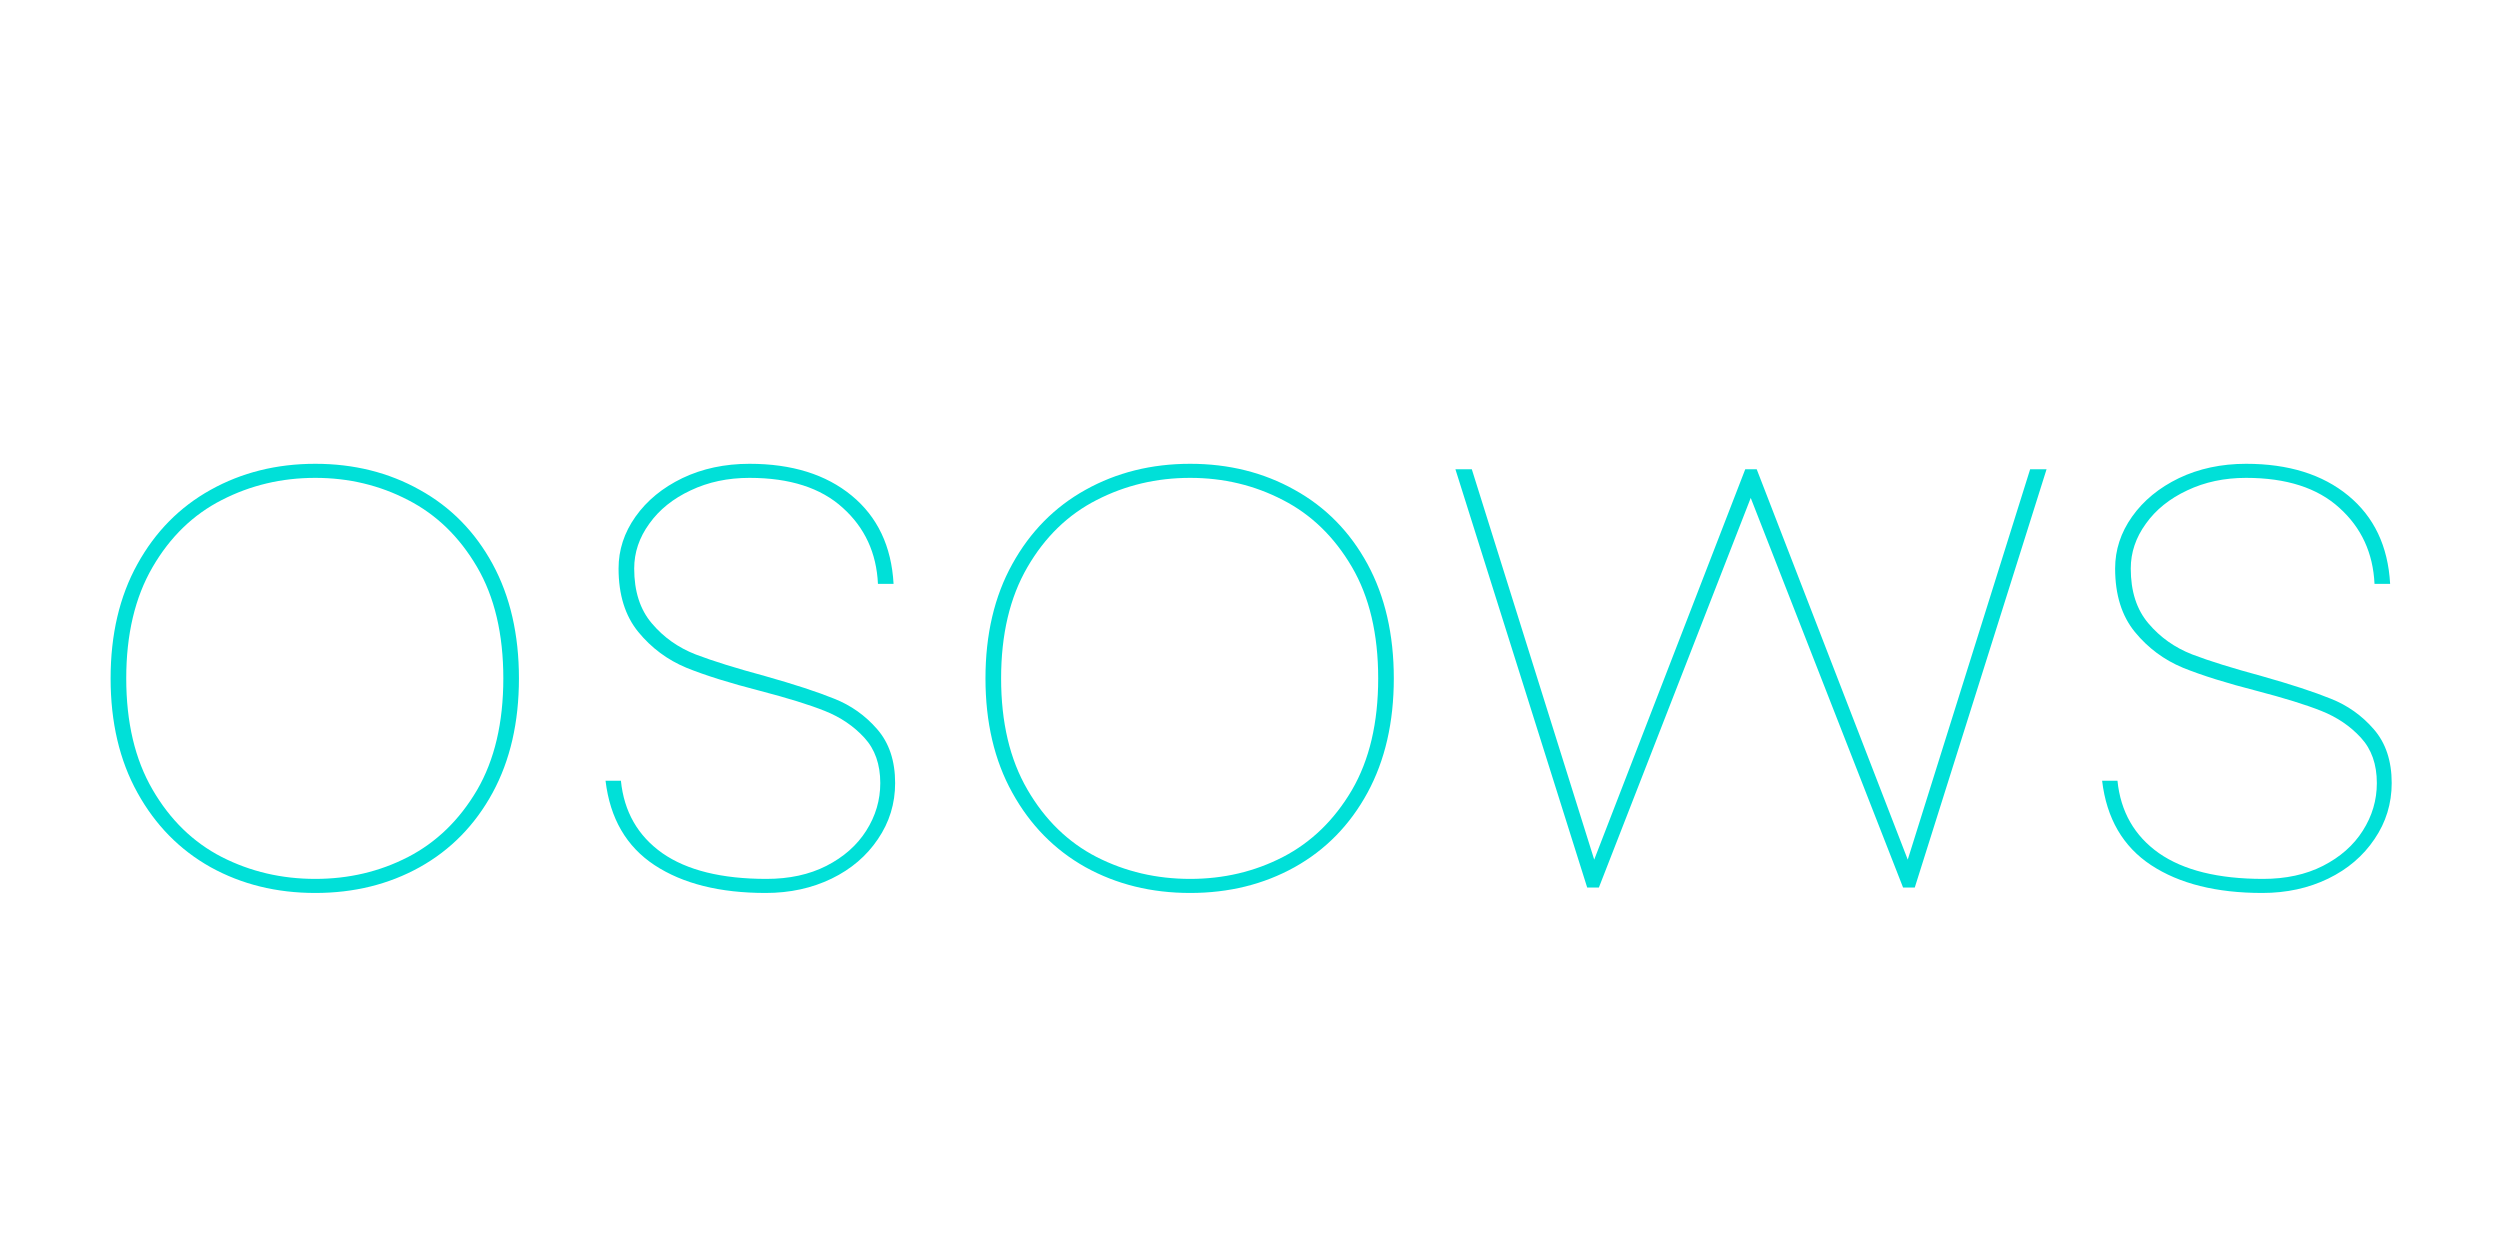
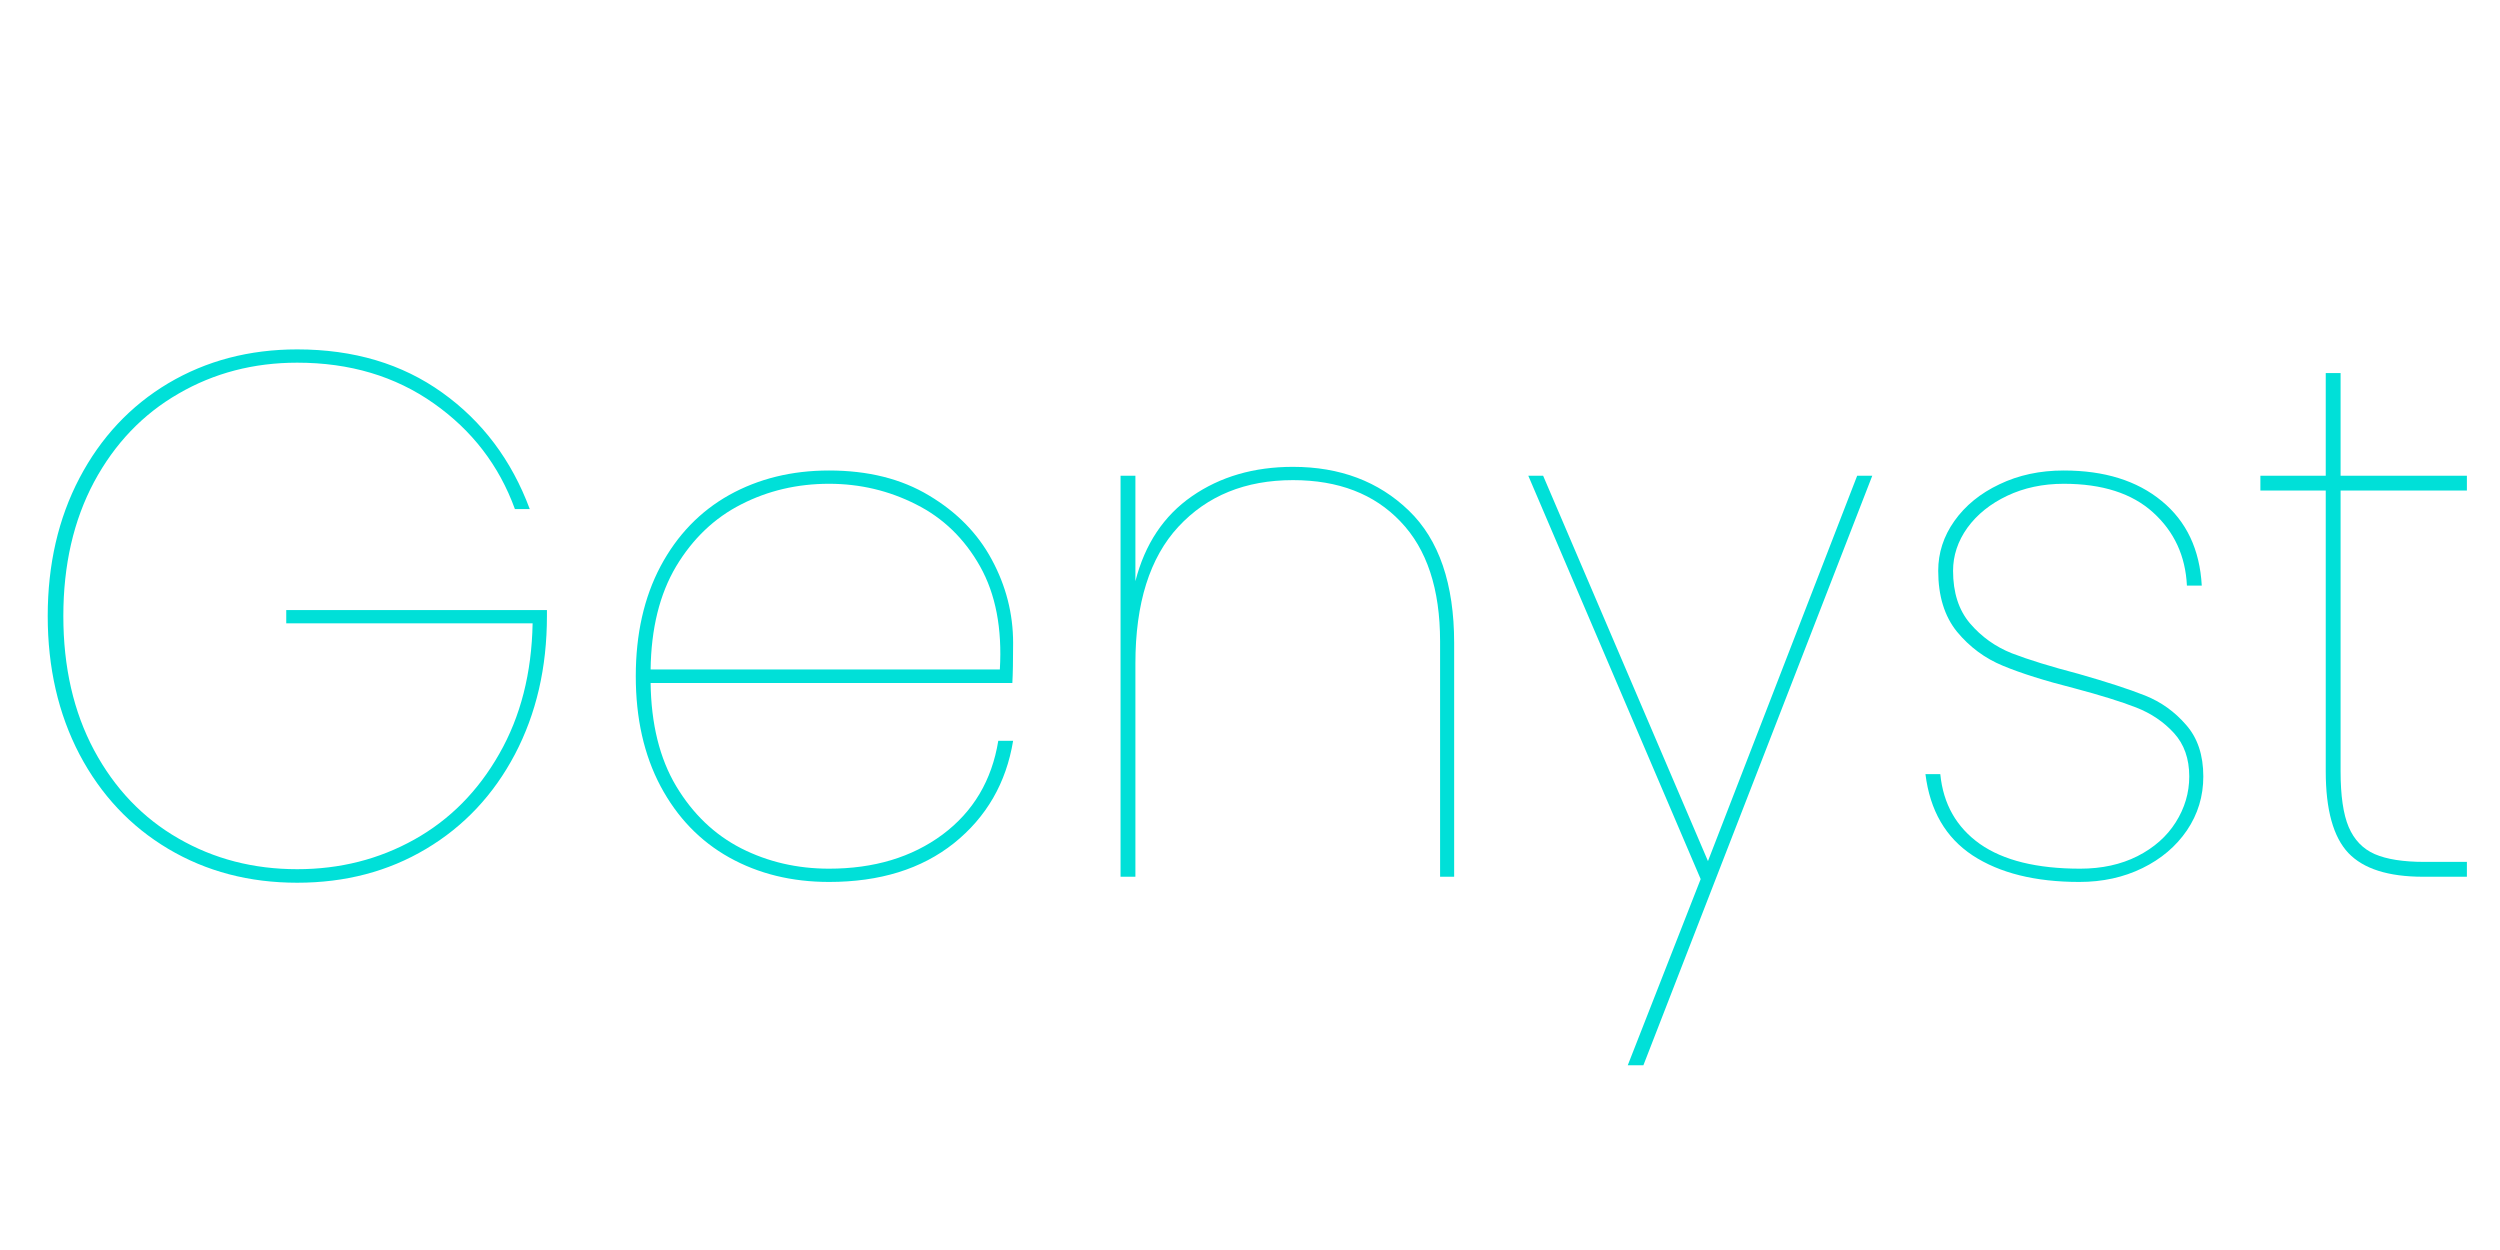
<svg xmlns="http://www.w3.org/2000/svg" width="200" zoomAndPan="magnify" viewBox="0 0 150 75" height="100" preserveAspectRatio="xMidYMid meet" version="1.0">
  <defs>
    <g />
  </defs>
  <g fill="#00e0d8" fill-opacity="1">
-     <g transform="translate(3.855471, 53.24999)">
+     <g transform="translate(0.19106, 52.60477)">
      <g>
-         <path d="M 15.062 0.328 C 12.738 0.328 10.645 -0.188 8.781 -1.219 C 6.926 -2.258 5.461 -3.75 4.391 -5.688 C 3.316 -7.625 2.781 -9.91 2.781 -12.547 C 2.781 -15.18 3.316 -17.469 4.391 -19.406 C 5.461 -21.344 6.926 -22.828 8.781 -23.859 C 10.645 -24.898 12.738 -25.422 15.062 -25.422 C 17.383 -25.422 19.473 -24.898 21.328 -23.859 C 23.191 -22.828 24.648 -21.344 25.703 -19.406 C 26.754 -17.469 27.281 -15.18 27.281 -12.547 C 27.281 -9.91 26.754 -7.625 25.703 -5.688 C 24.648 -3.75 23.191 -2.258 21.328 -1.219 C 19.473 -0.188 17.383 0.328 15.062 0.328 Z M 15.062 -0.516 C 17.07 -0.516 18.926 -0.953 20.625 -1.828 C 22.332 -2.711 23.711 -4.051 24.766 -5.844 C 25.816 -7.645 26.344 -9.879 26.344 -12.547 C 26.344 -15.211 25.816 -17.441 24.766 -19.234 C 23.711 -21.035 22.332 -22.375 20.625 -23.25 C 18.926 -24.133 17.07 -24.578 15.062 -24.578 C 13.039 -24.578 11.172 -24.133 9.453 -23.25 C 7.734 -22.375 6.348 -21.031 5.297 -19.219 C 4.242 -17.406 3.719 -15.18 3.719 -12.547 C 3.719 -9.91 4.242 -7.688 5.297 -5.875 C 6.348 -4.062 7.734 -2.711 9.453 -1.828 C 11.172 -0.953 13.039 -0.516 15.062 -0.516 Z M 15.062 -0.516 " />
+         <path d="M 30.703 -22.062 C 29.754 -24.676 28.129 -26.789 25.828 -28.406 C 23.523 -30.031 20.797 -30.844 17.641 -30.844 C 15.023 -30.844 12.648 -30.223 10.516 -28.984 C 8.379 -27.754 6.691 -25.988 5.453 -23.688 C 4.223 -21.383 3.609 -18.703 3.609 -15.641 C 3.609 -12.578 4.223 -9.895 5.453 -7.594 C 6.691 -5.289 8.379 -3.523 10.516 -2.297 C 12.648 -1.066 15.023 -0.453 17.641 -0.453 C 20.203 -0.453 22.547 -1.047 24.672 -2.234 C 26.797 -3.422 28.492 -5.133 29.766 -7.375 C 31.047 -9.613 31.711 -12.223 31.766 -15.203 L 16.984 -15.203 L 16.984 -16 L 32.625 -16 L 32.625 -15.641 C 32.625 -12.547 31.984 -9.781 30.703 -7.344 C 29.422 -4.914 27.645 -3.023 25.375 -1.672 C 23.102 -0.316 20.523 0.359 17.641 0.359 C 14.766 0.359 12.188 -0.316 9.906 -1.672 C 7.633 -3.023 5.859 -4.914 4.578 -7.344 C 3.305 -9.781 2.672 -12.547 2.672 -15.641 C 2.672 -18.734 3.305 -21.492 4.578 -23.922 C 5.859 -26.359 7.633 -28.254 9.906 -29.609 C 12.188 -30.961 14.766 -31.641 17.641 -31.641 C 21.035 -31.641 23.938 -30.773 26.344 -29.047 C 28.75 -27.328 30.5 -25 31.594 -22.062 Z M 30.703 -22.062 " />
      </g>
    </g>
  </g>
  <g fill="#00e0d8" fill-opacity="1">
-     <g transform="translate(33.91067, 53.24999)">
+     <g transform="translate(35.47477, 52.60477)">
      <g>
-         <path d="M 12.031 0.328 C 9.281 0.328 7.055 -0.227 5.359 -1.344 C 3.672 -2.457 2.691 -4.145 2.422 -6.406 L 3.344 -6.406 C 3.531 -4.551 4.359 -3.102 5.828 -2.062 C 7.305 -1.031 9.391 -0.516 12.078 -0.516 C 13.441 -0.516 14.641 -0.773 15.672 -1.297 C 16.711 -1.828 17.508 -2.531 18.062 -3.406 C 18.625 -4.289 18.906 -5.242 18.906 -6.266 C 18.906 -7.391 18.586 -8.297 17.953 -8.984 C 17.316 -9.68 16.523 -10.219 15.578 -10.594 C 14.641 -10.969 13.348 -11.367 11.703 -11.797 C 9.879 -12.266 8.398 -12.727 7.266 -13.188 C 6.141 -13.656 5.18 -14.367 4.391 -15.328 C 3.598 -16.297 3.203 -17.566 3.203 -19.141 C 3.203 -20.254 3.539 -21.289 4.219 -22.25 C 4.906 -23.219 5.844 -23.988 7.031 -24.562 C 8.227 -25.133 9.57 -25.422 11.062 -25.422 C 13.602 -25.422 15.645 -24.785 17.188 -23.516 C 18.738 -22.242 19.578 -20.477 19.703 -18.219 L 18.766 -18.219 C 18.68 -20.07 17.977 -21.594 16.656 -22.781 C 15.344 -23.977 13.477 -24.578 11.062 -24.578 C 9.758 -24.578 8.582 -24.328 7.531 -23.828 C 6.477 -23.336 5.648 -22.672 5.047 -21.828 C 4.441 -20.992 4.141 -20.098 4.141 -19.141 C 4.141 -17.773 4.492 -16.676 5.203 -15.844 C 5.91 -15.008 6.785 -14.391 7.828 -13.984 C 8.867 -13.586 10.254 -13.156 11.984 -12.688 C 13.754 -12.188 15.141 -11.734 16.141 -11.328 C 17.148 -10.93 18.008 -10.32 18.719 -9.5 C 19.438 -8.676 19.797 -7.598 19.797 -6.266 C 19.797 -5.035 19.453 -3.914 18.766 -2.906 C 18.086 -1.895 17.16 -1.102 15.984 -0.531 C 14.805 0.039 13.488 0.328 12.031 0.328 Z M 12.031 0.328 " />
+         <path d="M 14.266 -0.484 C 16.961 -0.484 19.234 -1.164 21.078 -2.531 C 22.922 -3.906 24.035 -5.781 24.422 -8.156 L 25.312 -8.156 C 24.895 -5.625 23.711 -3.578 21.766 -2.016 C 19.816 -0.461 17.316 0.312 14.266 0.312 C 12.035 0.312 10.039 -0.176 8.281 -1.156 C 6.531 -2.133 5.156 -3.562 4.156 -5.438 C 3.164 -7.312 2.672 -9.508 2.672 -12.031 C 2.672 -14.551 3.164 -16.75 4.156 -18.625 C 5.156 -20.5 6.531 -21.926 8.281 -22.906 C 10.039 -23.883 12.035 -24.375 14.266 -24.375 C 16.609 -24.375 18.609 -23.875 20.266 -22.875 C 21.93 -21.883 23.188 -20.602 24.031 -19.031 C 24.883 -17.457 25.312 -15.789 25.312 -14.031 C 25.312 -12.969 25.297 -12.164 25.266 -11.625 L 3.562 -11.625 C 3.594 -9.164 4.102 -7.102 5.094 -5.438 C 6.094 -3.77 7.395 -2.523 9 -1.703 C 10.602 -0.891 12.359 -0.484 14.266 -0.484 Z M 14.266 -23.578 C 12.359 -23.578 10.602 -23.164 9 -22.344 C 7.395 -21.531 6.094 -20.289 5.094 -18.625 C 4.102 -16.957 3.594 -14.895 3.562 -12.438 L 24.516 -12.438 C 24.66 -14.895 24.266 -16.957 23.328 -18.625 C 22.391 -20.289 21.109 -21.531 19.484 -22.344 C 17.867 -23.164 16.129 -23.578 14.266 -23.578 Z M 14.266 -23.578 " />
      </g>
    </g>
  </g>
  <g fill="#00e0d8" fill-opacity="1">
-     <g transform="translate(56.34756, 53.24999)">
+     <g transform="translate(63.45225, 52.60477)">
      <g>
-         <path d="M 15.062 0.328 C 12.738 0.328 10.645 -0.188 8.781 -1.219 C 6.926 -2.258 5.461 -3.75 4.391 -5.688 C 3.316 -7.625 2.781 -9.91 2.781 -12.547 C 2.781 -15.18 3.316 -17.469 4.391 -19.406 C 5.461 -21.344 6.926 -22.828 8.781 -23.859 C 10.645 -24.898 12.738 -25.422 15.062 -25.422 C 17.383 -25.422 19.473 -24.898 21.328 -23.859 C 23.191 -22.828 24.648 -21.344 25.703 -19.406 C 26.754 -17.469 27.281 -15.18 27.281 -12.547 C 27.281 -9.91 26.754 -7.625 25.703 -5.688 C 24.648 -3.75 23.191 -2.258 21.328 -1.219 C 19.473 -0.188 17.383 0.328 15.062 0.328 Z M 15.062 -0.516 C 17.07 -0.516 18.926 -0.953 20.625 -1.828 C 22.332 -2.711 23.711 -4.051 24.766 -5.844 C 25.816 -7.645 26.344 -9.879 26.344 -12.547 C 26.344 -15.211 25.816 -17.441 24.766 -19.234 C 23.711 -21.035 22.332 -22.375 20.625 -23.25 C 18.926 -24.133 17.07 -24.578 15.062 -24.578 C 13.039 -24.578 11.172 -24.133 9.453 -23.25 C 7.734 -22.375 6.348 -21.031 5.297 -19.219 C 4.242 -17.406 3.719 -15.18 3.719 -12.547 C 3.719 -9.91 4.242 -7.688 5.297 -5.875 C 6.348 -4.062 7.734 -2.711 9.453 -1.828 C 11.172 -0.953 13.039 -0.516 15.062 -0.516 Z M 15.062 -0.516 " />
+         <path d="M 14.125 -24.594 C 16.945 -24.594 19.266 -23.719 21.078 -21.969 C 22.891 -20.219 23.797 -17.57 23.797 -14.031 L 23.797 0 L 22.953 0 L 22.953 -14.125 C 22.953 -17.27 22.16 -19.664 20.578 -21.312 C 19.004 -22.969 16.852 -23.797 14.125 -23.797 C 11.27 -23.797 8.977 -22.863 7.25 -21 C 5.531 -19.145 4.672 -16.41 4.672 -12.797 L 4.672 0 L 3.781 0 L 3.781 -24.062 L 4.672 -24.062 L 4.672 -17.734 C 5.242 -19.961 6.375 -21.66 8.062 -22.828 C 9.758 -24.004 11.781 -24.594 14.125 -24.594 Z M 14.125 -24.594 " />
      </g>
    </g>
  </g>
  <g fill="#00e0d8" fill-opacity="1">
-     <g transform="translate(86.40276, 53.24999)">
+     <g transform="translate(90.80603, 52.60477)">
      <g>
-         <path d="M 36.391 -25.094 L 28.484 0 L 27.781 0 L 18.641 -23.375 L 9.531 0 L 8.828 0 L 0.922 -25.094 L 1.906 -25.094 L 9.25 -1.672 L 18.312 -25.094 L 19 -25.094 L 28.062 -1.672 L 35.406 -25.094 Z M 36.391 -25.094 " />
+         <path d="M 21.531 -24.062 L 7.797 11.312 L 6.859 11.312 L 11.234 0.141 L 0.891 -24.062 L 1.781 -24.062 L 11.672 -0.938 L 20.625 -24.062 Z M 21.531 -24.062 " />
      </g>
    </g>
  </g>
  <g fill="#00e0d8" fill-opacity="1">
-     <g transform="translate(123.7047, 53.24999)">
+     <g transform="translate(113.2148, 52.60477)">
      <g>
-         <path d="M 12.031 0.328 C 9.281 0.328 7.055 -0.227 5.359 -1.344 C 3.672 -2.457 2.691 -4.145 2.422 -6.406 L 3.344 -6.406 C 3.531 -4.551 4.359 -3.102 5.828 -2.062 C 7.305 -1.031 9.391 -0.516 12.078 -0.516 C 13.441 -0.516 14.641 -0.773 15.672 -1.297 C 16.711 -1.828 17.508 -2.531 18.062 -3.406 C 18.625 -4.289 18.906 -5.242 18.906 -6.266 C 18.906 -7.391 18.586 -8.297 17.953 -8.984 C 17.316 -9.68 16.523 -10.219 15.578 -10.594 C 14.641 -10.969 13.348 -11.367 11.703 -11.797 C 9.879 -12.266 8.398 -12.727 7.266 -13.188 C 6.141 -13.656 5.18 -14.367 4.391 -15.328 C 3.598 -16.297 3.203 -17.566 3.203 -19.141 C 3.203 -20.254 3.539 -21.289 4.219 -22.25 C 4.906 -23.219 5.844 -23.988 7.031 -24.562 C 8.227 -25.133 9.57 -25.422 11.062 -25.422 C 13.602 -25.422 15.645 -24.785 17.188 -23.516 C 18.738 -22.242 19.578 -20.477 19.703 -18.219 L 18.766 -18.219 C 18.68 -20.07 17.977 -21.594 16.656 -22.781 C 15.344 -23.977 13.477 -24.578 11.062 -24.578 C 9.758 -24.578 8.582 -24.328 7.531 -23.828 C 6.477 -23.336 5.648 -22.672 5.047 -21.828 C 4.441 -20.992 4.141 -20.098 4.141 -19.141 C 4.141 -17.773 4.492 -16.676 5.203 -15.844 C 5.91 -15.008 6.785 -14.391 7.828 -13.984 C 8.867 -13.586 10.254 -13.156 11.984 -12.688 C 13.754 -12.188 15.141 -11.734 16.141 -11.328 C 17.148 -10.93 18.008 -10.32 18.719 -9.5 C 19.438 -8.676 19.797 -7.598 19.797 -6.266 C 19.797 -5.035 19.453 -3.914 18.766 -2.906 C 18.086 -1.895 17.16 -1.102 15.984 -0.531 C 14.805 0.039 13.488 0.328 12.031 0.328 Z M 12.031 0.328 " />
+         <path d="M 11.547 0.312 C 8.898 0.312 6.766 -0.219 5.141 -1.281 C 3.523 -2.352 2.582 -3.977 2.312 -6.156 L 3.203 -6.156 C 3.379 -4.363 4.172 -2.969 5.578 -1.969 C 6.992 -0.977 9 -0.484 11.594 -0.484 C 12.895 -0.484 14.039 -0.734 15.031 -1.234 C 16.031 -1.742 16.797 -2.422 17.328 -3.266 C 17.867 -4.117 18.141 -5.035 18.141 -6.016 C 18.141 -7.086 17.832 -7.957 17.219 -8.625 C 16.613 -9.289 15.859 -9.801 14.953 -10.156 C 14.047 -10.508 12.805 -10.895 11.234 -11.312 C 9.473 -11.758 8.051 -12.207 6.969 -12.656 C 5.883 -13.102 4.961 -13.785 4.203 -14.703 C 3.453 -15.629 3.078 -16.848 3.078 -18.359 C 3.078 -19.43 3.398 -20.426 4.047 -21.344 C 4.703 -22.27 5.602 -23.004 6.75 -23.547 C 7.895 -24.098 9.18 -24.375 10.609 -24.375 C 13.047 -24.375 15.004 -23.766 16.484 -22.547 C 17.973 -21.328 18.773 -19.633 18.891 -17.469 L 18 -17.469 C 17.914 -19.25 17.238 -20.711 15.969 -21.859 C 14.707 -23.004 12.922 -23.578 10.609 -23.578 C 9.359 -23.578 8.227 -23.336 7.219 -22.859 C 6.207 -22.379 5.41 -21.738 4.828 -20.938 C 4.254 -20.133 3.969 -19.273 3.969 -18.359 C 3.969 -17.055 4.305 -16.004 4.984 -15.203 C 5.672 -14.398 6.508 -13.801 7.5 -13.406 C 8.5 -13.02 9.832 -12.609 11.5 -12.172 C 13.188 -11.691 14.516 -11.258 15.484 -10.875 C 16.453 -10.488 17.273 -9.898 17.953 -9.109 C 18.641 -8.328 18.984 -7.297 18.984 -6.016 C 18.984 -4.828 18.656 -3.75 18 -2.781 C 17.344 -1.82 16.453 -1.066 15.328 -0.516 C 14.203 0.035 12.941 0.312 11.547 0.312 Z M 11.547 0.312 " />
+       </g>
+     </g>
+   </g>
+   <g fill="#00e0d8" fill-opacity="1">
+     <g transform="translate(134.7325, 52.60477)">
+       <g>
+         <path d="M 5.703 -23.172 L 5.703 -6.328 C 5.703 -4.867 5.863 -3.754 6.188 -2.984 C 6.52 -2.211 7.039 -1.672 7.75 -1.359 C 8.469 -1.047 9.461 -0.891 10.734 -0.891 L 13.281 -0.891 L 13.281 0 L 10.656 0 C 8.57 0 7.078 -0.473 6.172 -1.422 C 5.266 -2.379 4.812 -4.016 4.812 -6.328 L 4.812 -23.172 L 0.891 -23.172 L 0.891 -24.062 L 4.812 -24.062 L 4.812 -30.219 L 5.703 -30.219 L 5.703 -24.062 L 13.281 -24.062 L 13.281 -23.172 Z M 5.703 -23.172 " />
      </g>
    </g>
  </g>
</svg>
